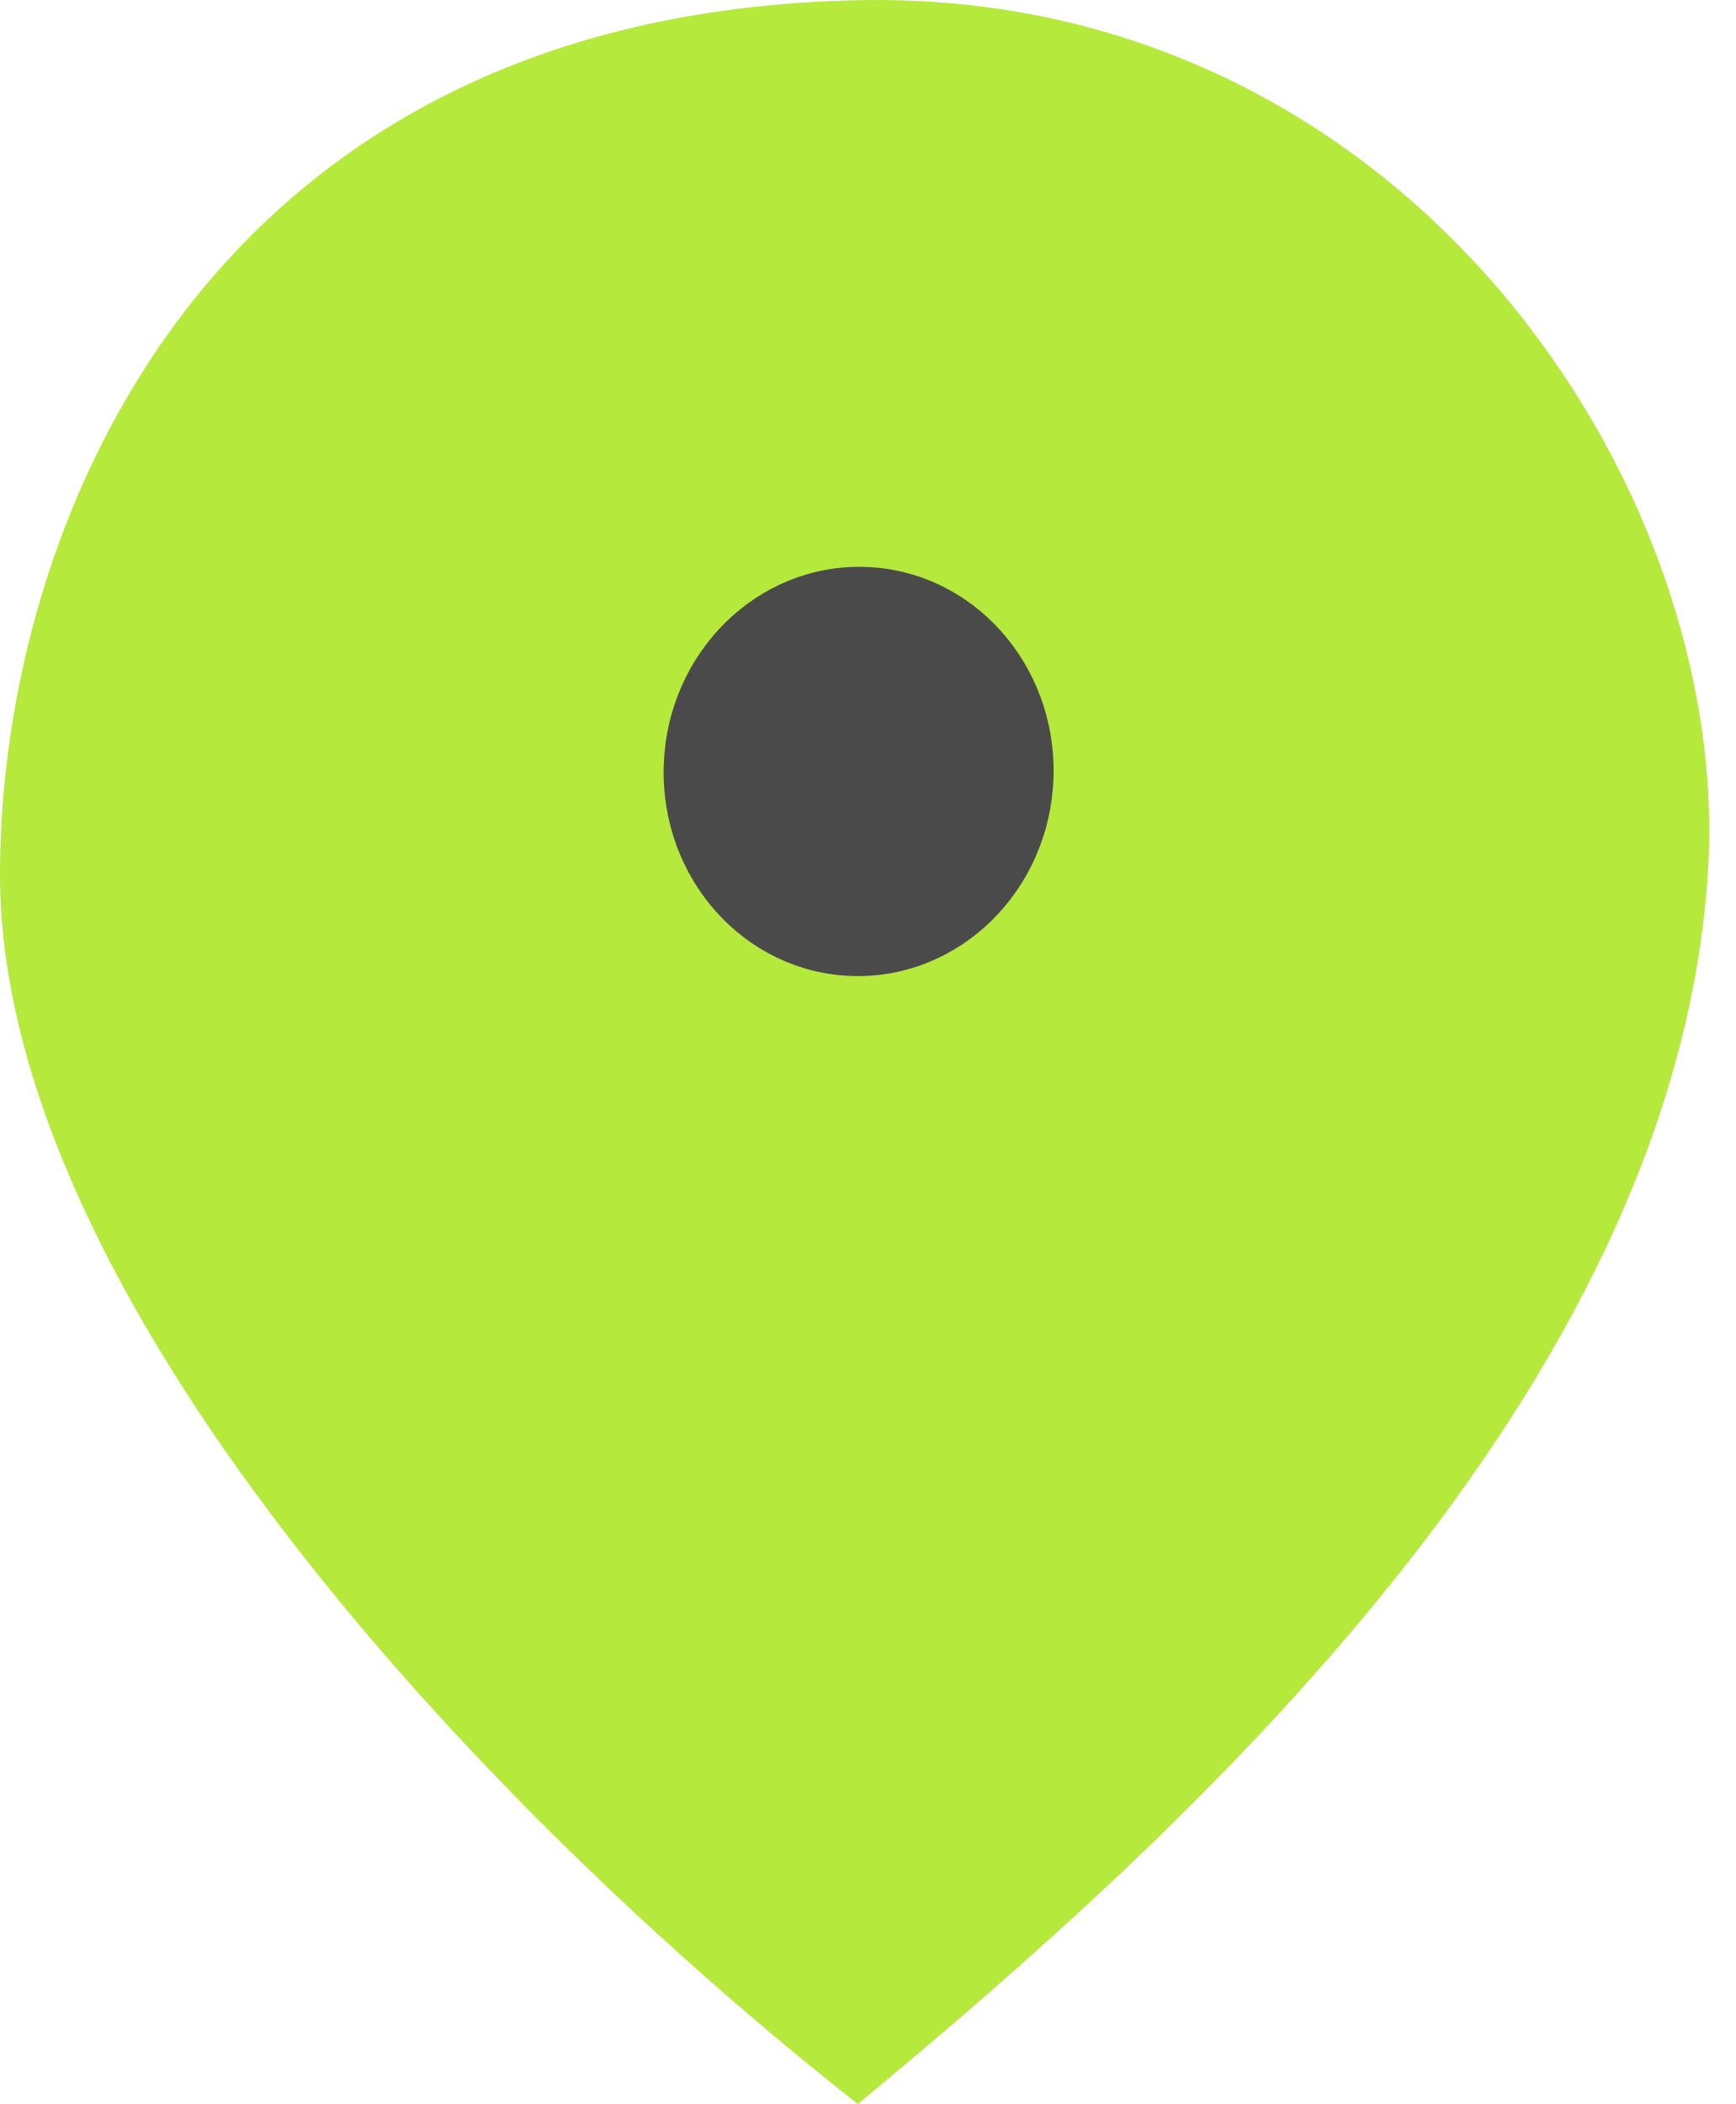
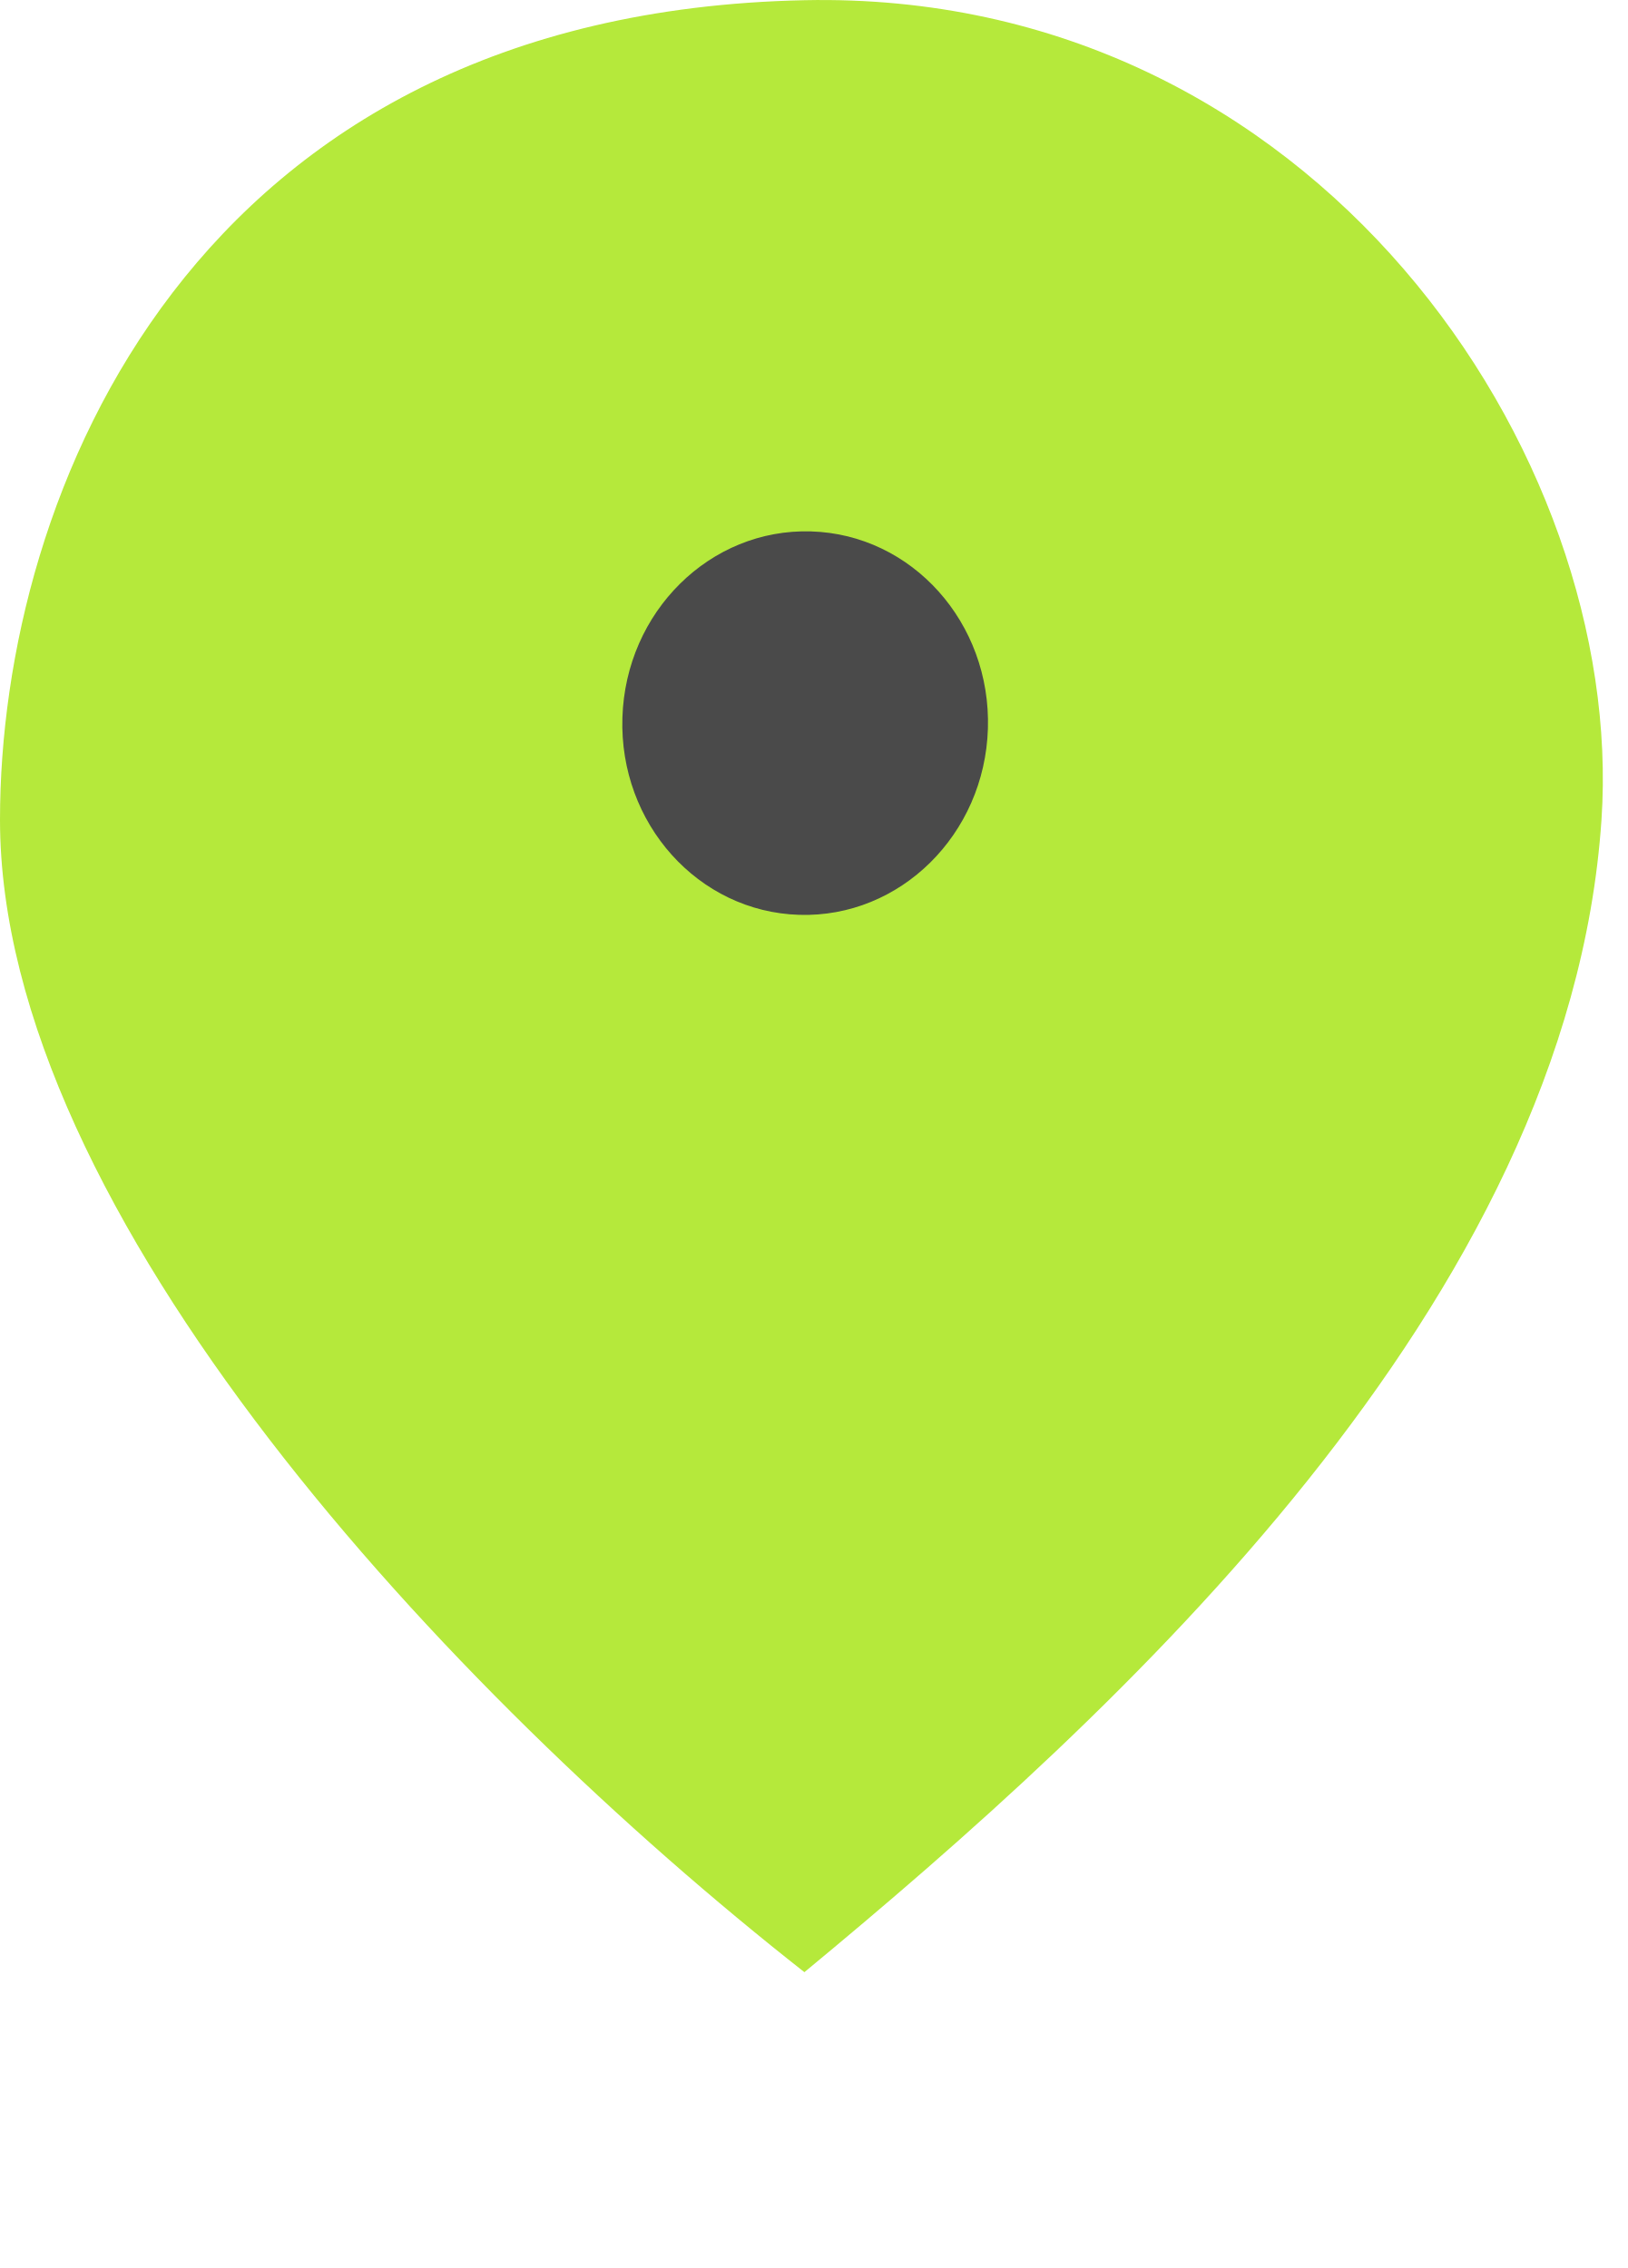
- <svg xmlns="http://www.w3.org/2000/svg" width="33" height="40" viewBox="0 0 33 40" fill="none">
+ <svg xmlns="http://www.w3.org/2000/svg" width="33" height="46" viewBox="0 0 33 46" fill="none">
  <path d="M0 16.627C0 24.611 9.11 34.338 16.31 40C22.628 34.774 31.811 26.426 32.472 16.627C32.972 9.226 26.669 -0.214 16.31 0.004C3.894 0.265 0 10.021 0 16.627Z" fill="#B5E93B" />
  <path d="M20.031 14.778C19.965 16.926 18.252 18.617 16.206 18.555C14.159 18.494 12.553 16.703 12.62 14.556C12.686 12.408 14.398 10.716 16.445 10.778C18.492 10.839 20.097 12.63 20.031 14.778Z" fill="#4A4A4A" />
</svg>
